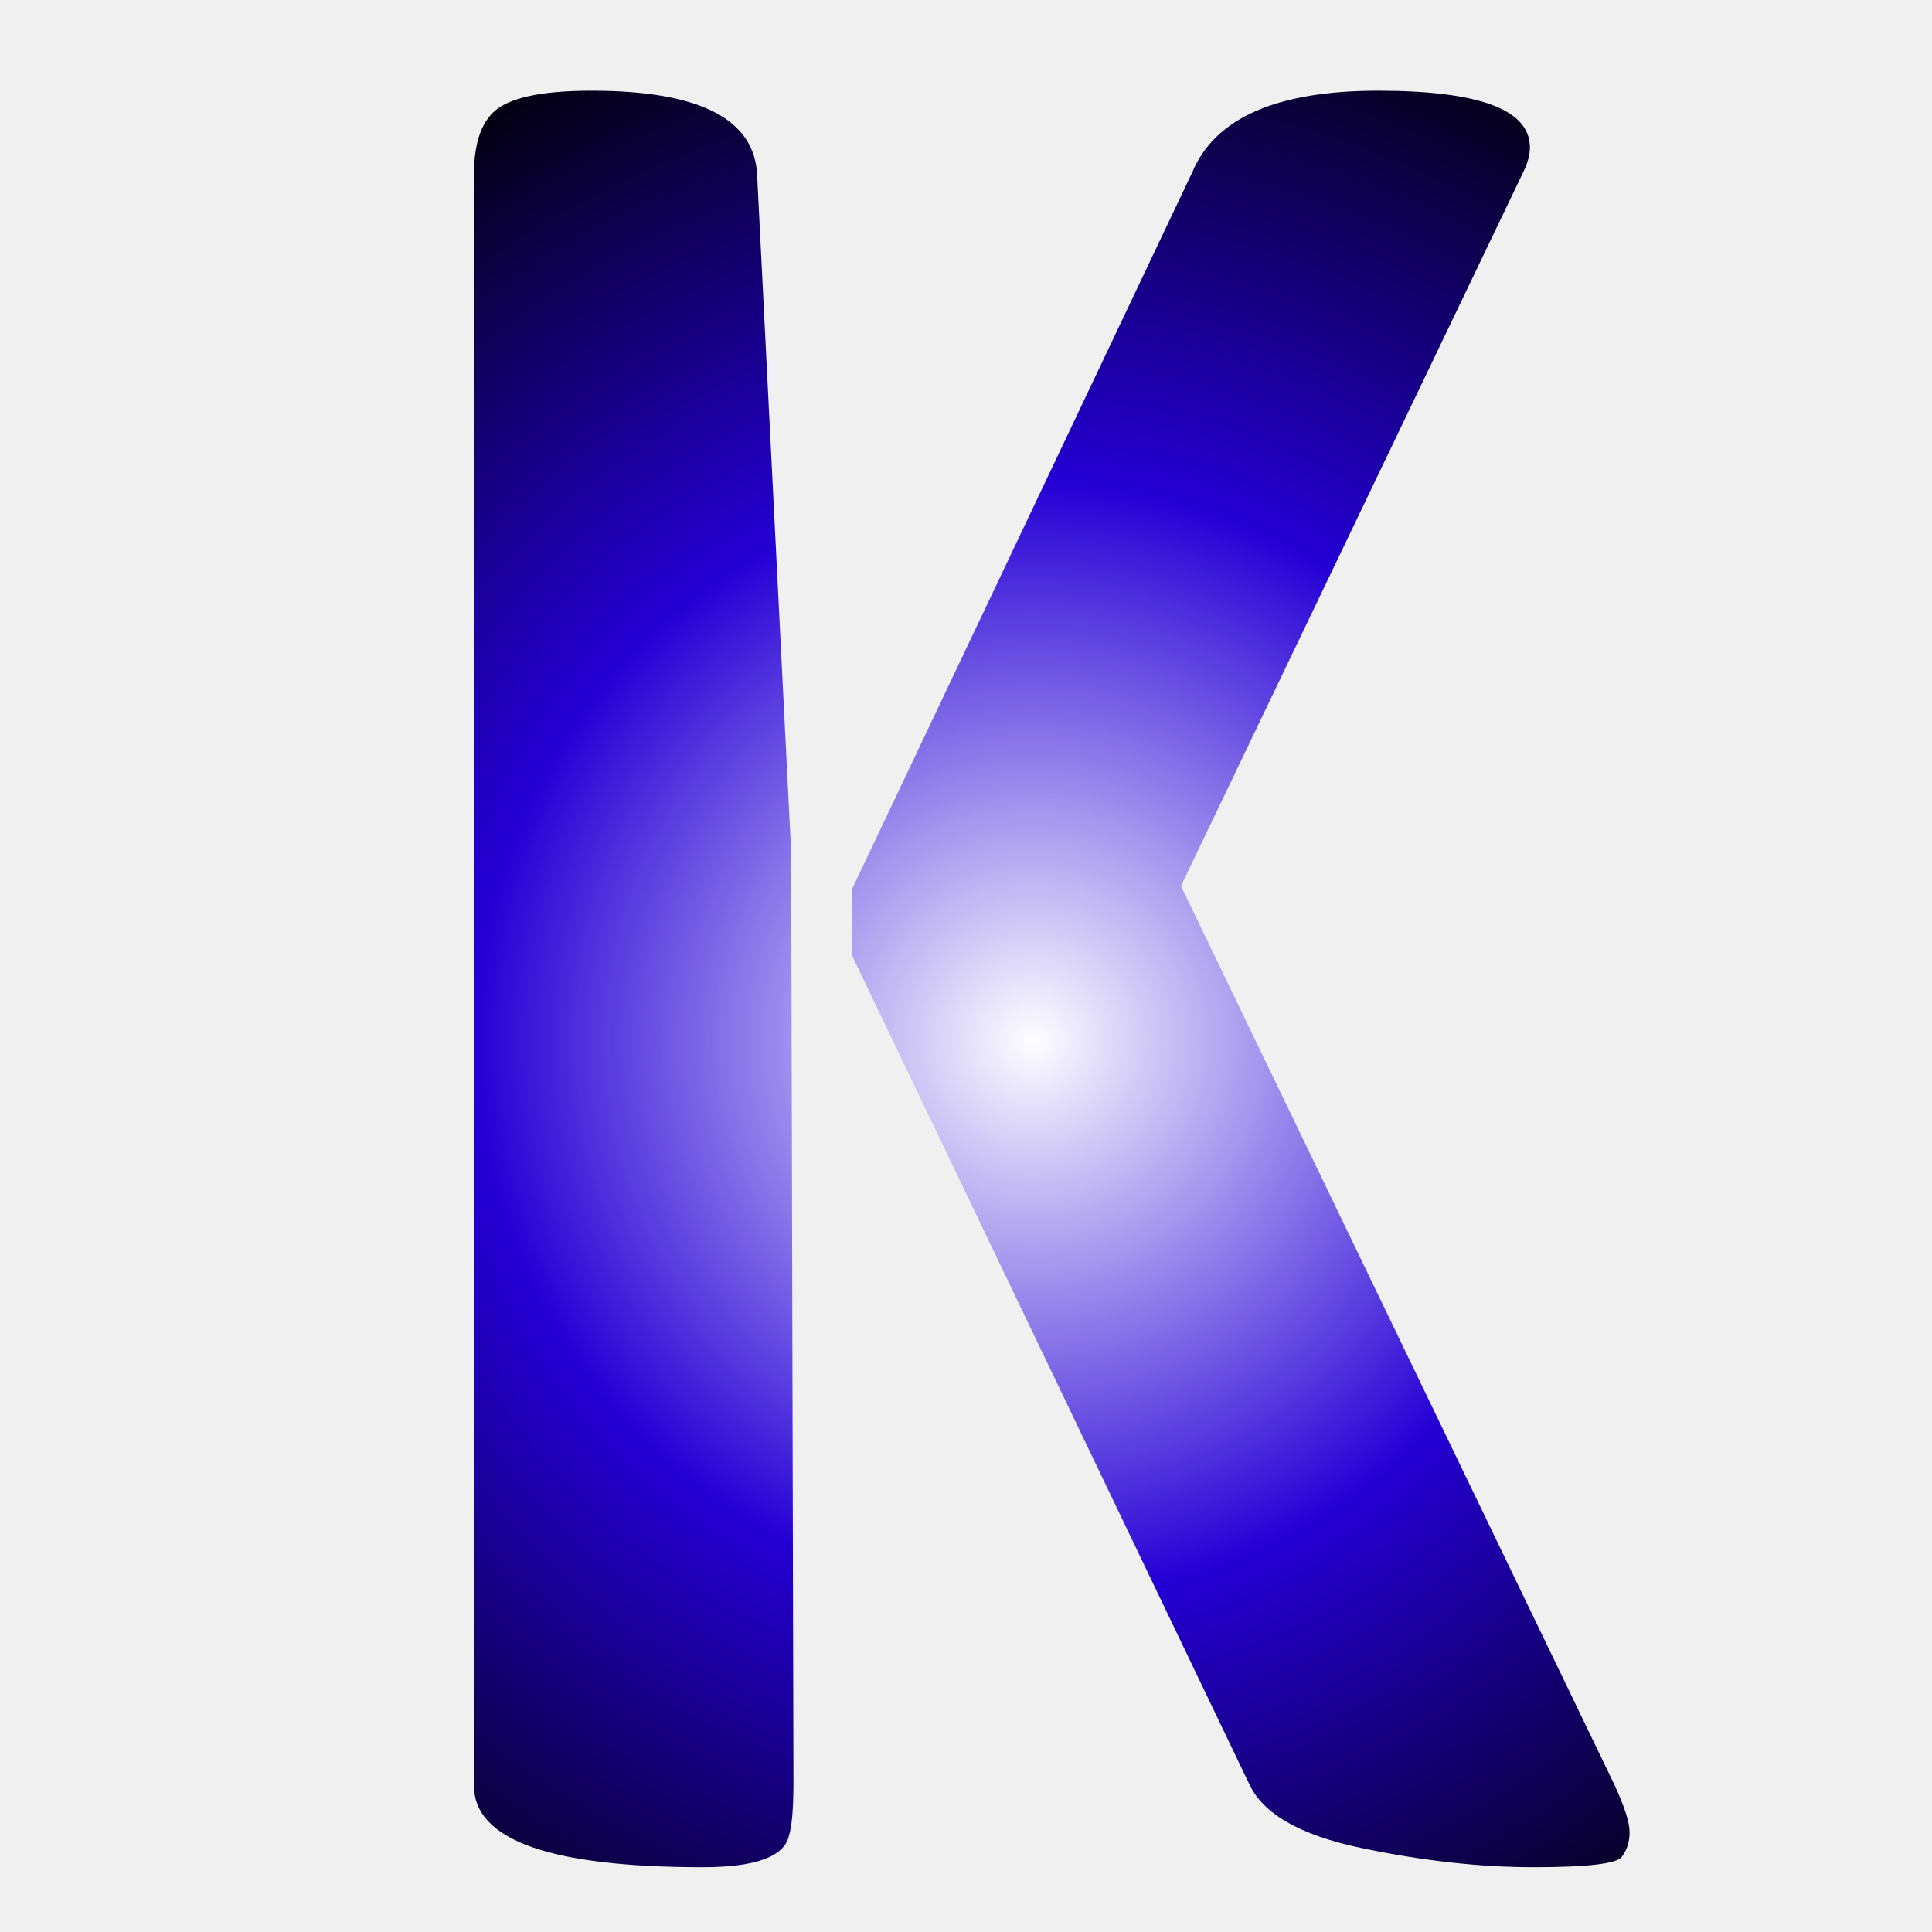
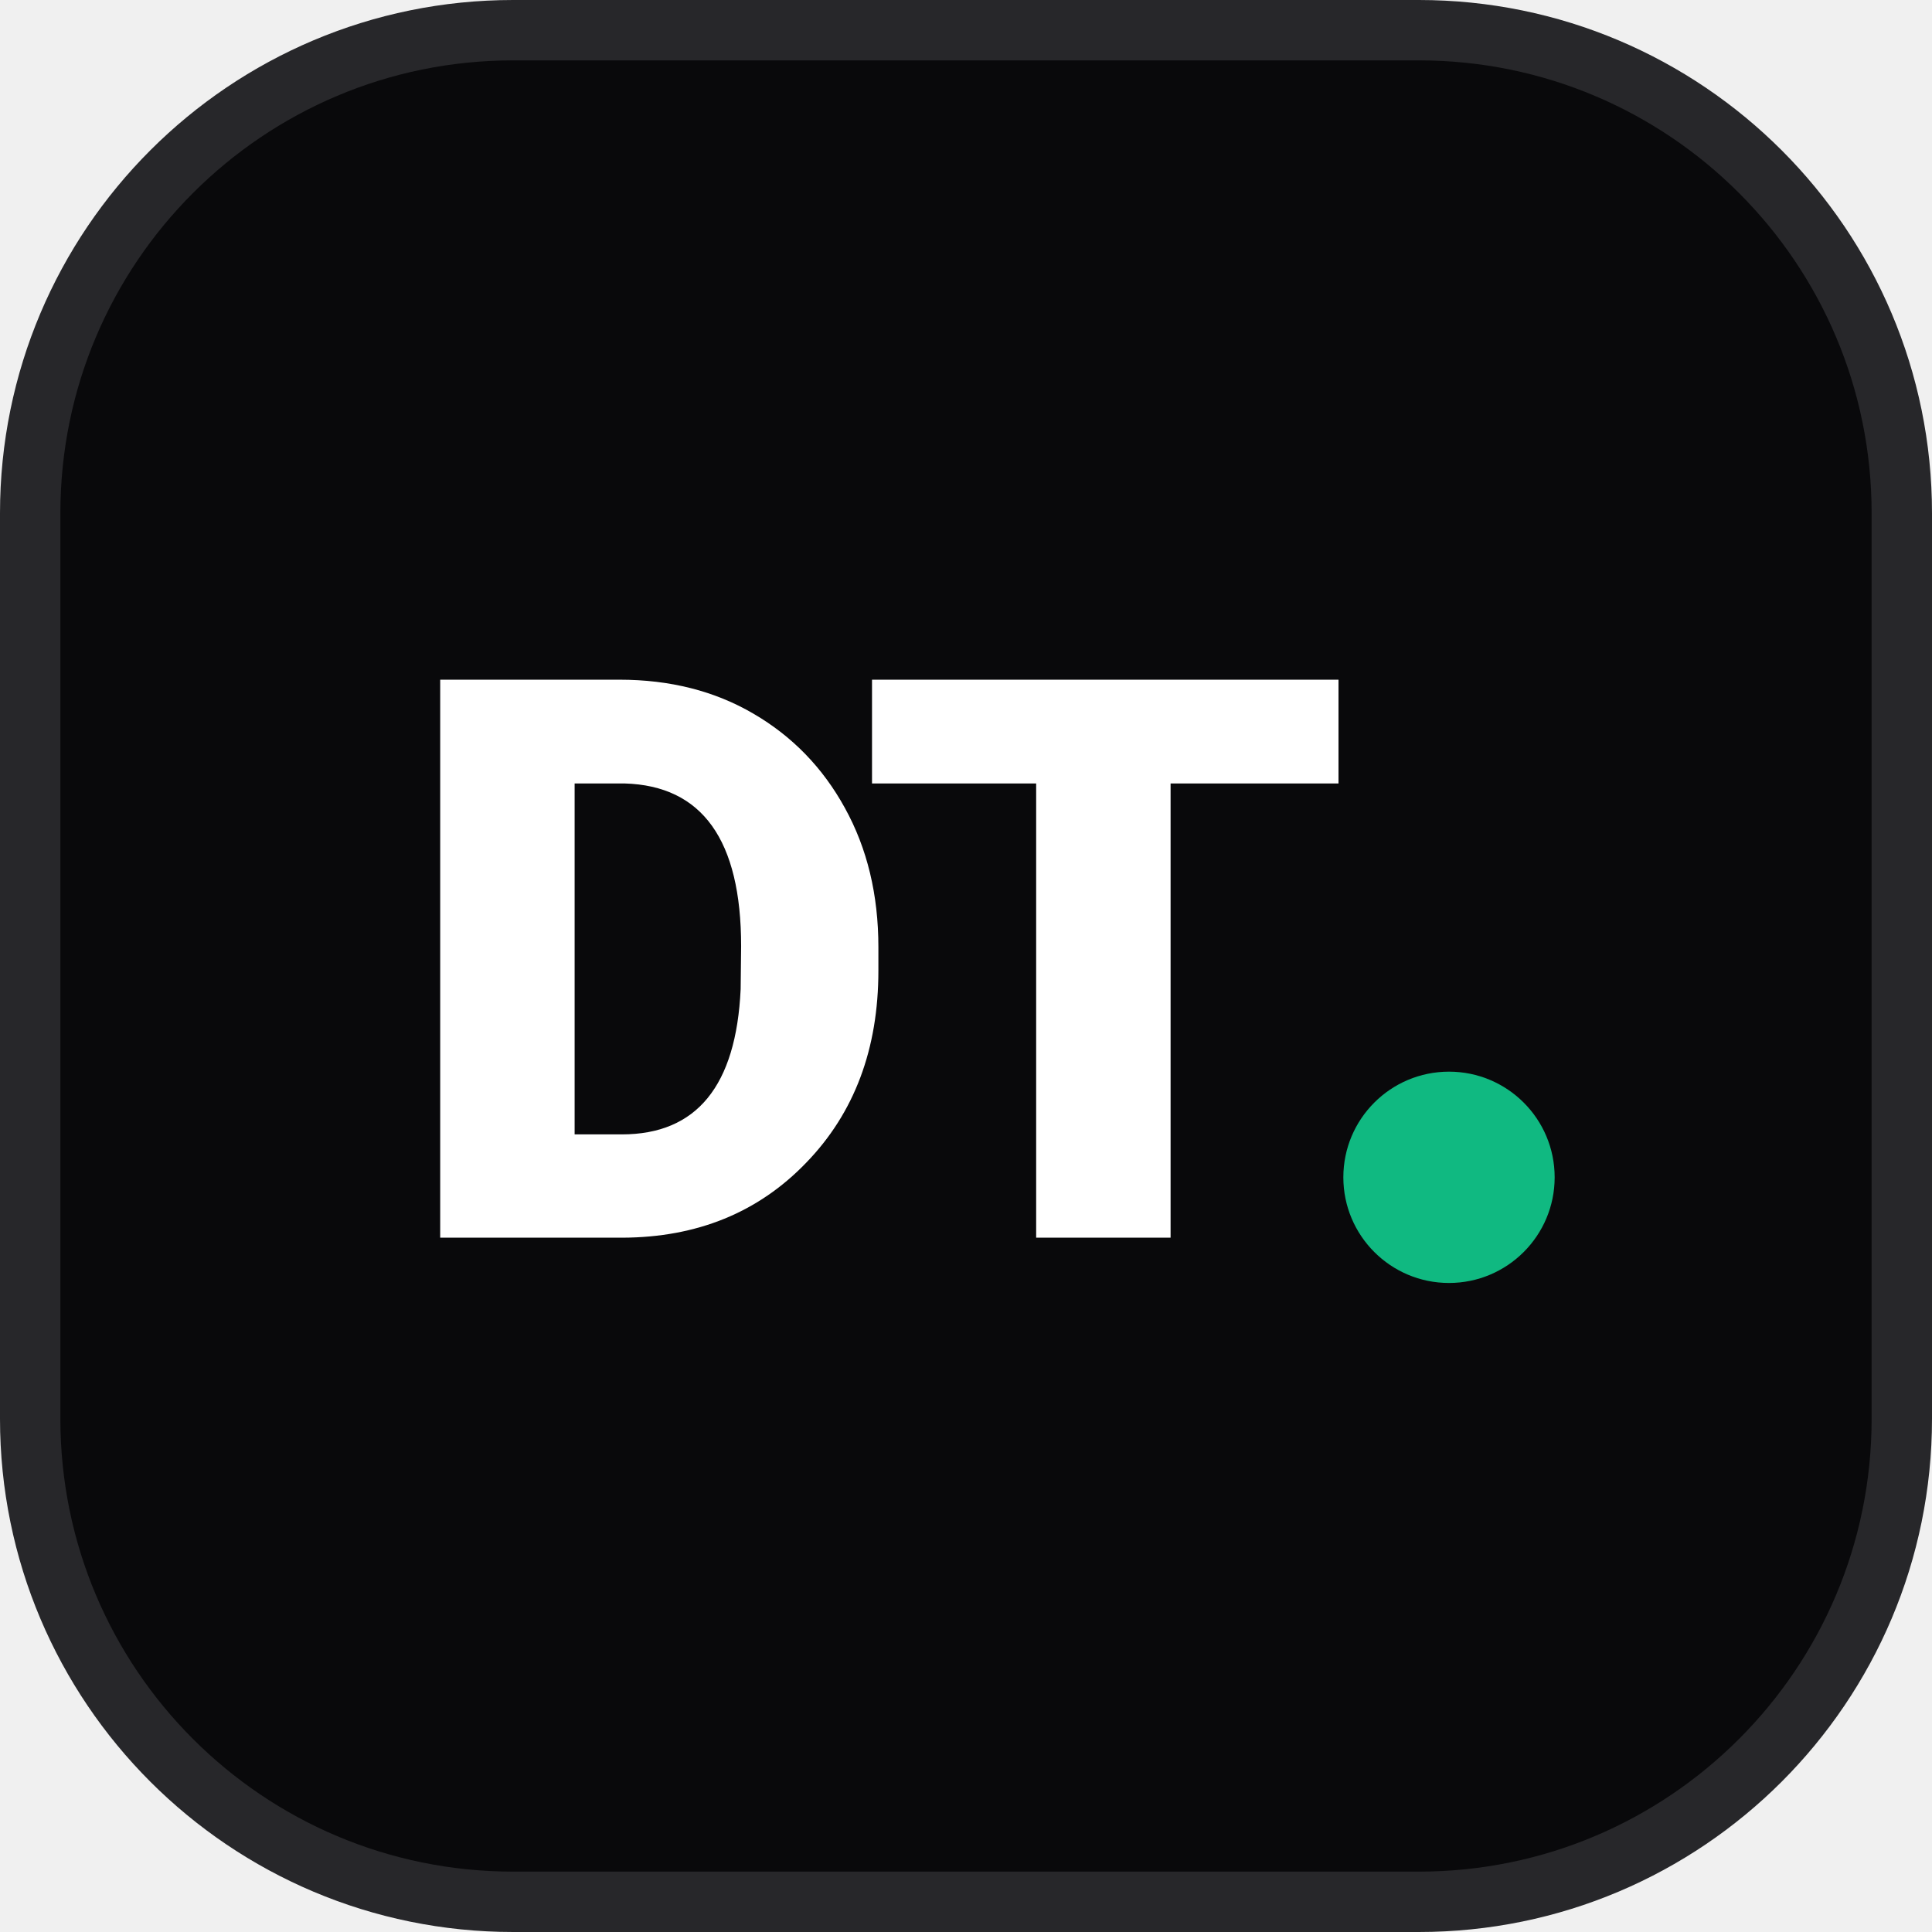
- <svg xmlns="http://www.w3.org/2000/svg" width="512" zoomAndPan="magnify" viewBox="0 0 384 384" height="512" preserveAspectRatio="xMidYMid meet" version="1.0">
+ <svg xmlns="http://www.w3.org/2000/svg" viewBox="0 0 64 64">
  <defs>
-     <filter x="0%" y="0%" width="100%" height="100%" id="8c5dca7ae4">
-       <feColorMatrix values="0 0 0 0 1 0 0 0 0 1 0 0 0 0 1 0 0 0 1 0" color-interpolation-filters="sRGB" />
-     </filter>
-     <g />
-     <clipPath id="5eb6b2b7d9">
-       <path d="M 0 0 L 384 0 L 384 384 L 0 384 Z M 0 0 " clip-rule="nonzero" />
-     </clipPath>
-     <radialGradient gradientTransform="matrix(0.999985, 0, 0, 1.000015, 73.9166, -107.8232)" gradientUnits="userSpaceOnUse" r="334.689" cx="131.287" id="e74c6d395f" cy="314.614" fx="131.287" fy="314.614">
-       <stop stop-opacity="1" stop-color="rgb(99.495%, 99.413%, 99.902%)" offset="0" />
-       <stop stop-opacity="1" stop-color="rgb(98.488%, 98.239%, 99.709%)" offset="0.004" />
-       <stop stop-opacity="1" stop-color="rgb(97.481%, 97.066%, 99.516%)" offset="0.008" />
-       <stop stop-opacity="1" stop-color="rgb(96.474%, 95.892%, 99.323%)" offset="0.012" />
-       <stop stop-opacity="1" stop-color="rgb(95.465%, 94.72%, 99.129%)" offset="0.016" />
-       <stop stop-opacity="1" stop-color="rgb(94.458%, 93.547%, 98.936%)" offset="0.02" />
-       <stop stop-opacity="1" stop-color="rgb(93.451%, 92.374%, 98.743%)" offset="0.023" />
-       <stop stop-opacity="1" stop-color="rgb(92.444%, 91.2%, 98.55%)" offset="0.027" />
-       <stop stop-opacity="1" stop-color="rgb(91.437%, 90.028%, 98.357%)" offset="0.031" />
-       <stop stop-opacity="1" stop-color="rgb(90.428%, 88.855%, 98.163%)" offset="0.035" />
-       <stop stop-opacity="1" stop-color="rgb(89.421%, 87.682%, 97.971%)" offset="0.039" />
-       <stop stop-opacity="1" stop-color="rgb(88.414%, 86.508%, 97.777%)" offset="0.043" />
-       <stop stop-opacity="1" stop-color="rgb(87.407%, 85.336%, 97.583%)" offset="0.047" />
-       <stop stop-opacity="1" stop-color="rgb(86.398%, 84.163%, 97.391%)" offset="0.051" />
-       <stop stop-opacity="1" stop-color="rgb(85.391%, 82.99%, 97.197%)" offset="0.055" />
-       <stop stop-opacity="1" stop-color="rgb(84.384%, 81.816%, 97.005%)" offset="0.059" />
-       <stop stop-opacity="1" stop-color="rgb(83.377%, 80.643%, 96.811%)" offset="0.062" />
-       <stop stop-opacity="1" stop-color="rgb(82.37%, 79.471%, 96.617%)" offset="0.066" />
-       <stop stop-opacity="1" stop-color="rgb(81.361%, 78.297%, 96.425%)" offset="0.07" />
-       <stop stop-opacity="1" stop-color="rgb(80.354%, 77.124%, 96.231%)" offset="0.074" />
-       <stop stop-opacity="1" stop-color="rgb(79.347%, 75.951%, 96.039%)" offset="0.078" />
-       <stop stop-opacity="1" stop-color="rgb(78.34%, 74.779%, 95.845%)" offset="0.082" />
-       <stop stop-opacity="1" stop-color="rgb(77.332%, 73.605%, 95.651%)" offset="0.086" />
-       <stop stop-opacity="1" stop-color="rgb(76.324%, 72.432%, 95.459%)" offset="0.09" />
-       <stop stop-opacity="1" stop-color="rgb(75.317%, 71.259%, 95.265%)" offset="0.094" />
-       <stop stop-opacity="1" stop-color="rgb(74.31%, 70.087%, 95.071%)" offset="0.098" />
-       <stop stop-opacity="1" stop-color="rgb(73.303%, 68.913%, 94.879%)" offset="0.102" />
-       <stop stop-opacity="1" stop-color="rgb(72.295%, 67.74%, 94.685%)" offset="0.105" />
-       <stop stop-opacity="1" stop-color="rgb(71.288%, 66.566%, 94.493%)" offset="0.109" />
-       <stop stop-opacity="1" stop-color="rgb(70.28%, 65.393%, 94.299%)" offset="0.113" />
-       <stop stop-opacity="1" stop-color="rgb(69.273%, 64.221%, 94.106%)" offset="0.117" />
-       <stop stop-opacity="1" stop-color="rgb(68.266%, 63.048%, 93.913%)" offset="0.121" />
-       <stop stop-opacity="1" stop-color="rgb(67.258%, 61.874%, 93.719%)" offset="0.125" />
-       <stop stop-opacity="1" stop-color="rgb(66.251%, 60.701%, 93.527%)" offset="0.129" />
-       <stop stop-opacity="1" stop-color="rgb(65.244%, 59.529%, 93.333%)" offset="0.133" />
-       <stop stop-opacity="1" stop-color="rgb(64.236%, 58.356%, 93.14%)" offset="0.137" />
-       <stop stop-opacity="1" stop-color="rgb(63.228%, 57.182%, 92.947%)" offset="0.141" />
-       <stop stop-opacity="1" stop-color="rgb(62.221%, 56.009%, 92.754%)" offset="0.145" />
-       <stop stop-opacity="1" stop-color="rgb(61.214%, 54.837%, 92.56%)" offset="0.148" />
-       <stop stop-opacity="1" stop-color="rgb(60.207%, 53.664%, 92.368%)" offset="0.152" />
-       <stop stop-opacity="1" stop-color="rgb(59.2%, 52.49%, 92.174%)" offset="0.156" />
-       <stop stop-opacity="1" stop-color="rgb(58.191%, 51.317%, 91.982%)" offset="0.16" />
-       <stop stop-opacity="1" stop-color="rgb(57.184%, 50.143%, 91.788%)" offset="0.164" />
-       <stop stop-opacity="1" stop-color="rgb(56.177%, 48.972%, 91.594%)" offset="0.168" />
-       <stop stop-opacity="1" stop-color="rgb(55.17%, 47.798%, 91.402%)" offset="0.172" />
-       <stop stop-opacity="1" stop-color="rgb(54.161%, 46.625%, 91.208%)" offset="0.176" />
-       <stop stop-opacity="1" stop-color="rgb(53.154%, 45.451%, 91.016%)" offset="0.18" />
-       <stop stop-opacity="1" stop-color="rgb(52.147%, 44.279%, 90.822%)" offset="0.184" />
-       <stop stop-opacity="1" stop-color="rgb(51.14%, 43.106%, 90.628%)" offset="0.188" />
-       <stop stop-opacity="1" stop-color="rgb(50.133%, 41.933%, 90.436%)" offset="0.191" />
-       <stop stop-opacity="1" stop-color="rgb(49.124%, 40.759%, 90.242%)" offset="0.195" />
-       <stop stop-opacity="1" stop-color="rgb(48.117%, 39.587%, 90.048%)" offset="0.199" />
-       <stop stop-opacity="1" stop-color="rgb(47.11%, 38.414%, 89.856%)" offset="0.203" />
-       <stop stop-opacity="1" stop-color="rgb(46.103%, 37.241%, 89.662%)" offset="0.207" />
-       <stop stop-opacity="1" stop-color="rgb(45.094%, 36.067%, 89.47%)" offset="0.211" />
-       <stop stop-opacity="1" stop-color="rgb(44.087%, 34.894%, 89.276%)" offset="0.215" />
-       <stop stop-opacity="1" stop-color="rgb(43.08%, 33.722%, 89.082%)" offset="0.219" />
-       <stop stop-opacity="1" stop-color="rgb(42.073%, 32.549%, 88.89%)" offset="0.223" />
-       <stop stop-opacity="1" stop-color="rgb(41.066%, 31.375%, 88.696%)" offset="0.227" />
-       <stop stop-opacity="1" stop-color="rgb(40.057%, 30.202%, 88.504%)" offset="0.23" />
-       <stop stop-opacity="1" stop-color="rgb(39.05%, 29.03%, 88.31%)" offset="0.234" />
-       <stop stop-opacity="1" stop-color="rgb(38.043%, 27.856%, 88.116%)" offset="0.238" />
-       <stop stop-opacity="1" stop-color="rgb(37.036%, 26.683%, 87.924%)" offset="0.242" />
-       <stop stop-opacity="1" stop-color="rgb(36.029%, 25.51%, 87.73%)" offset="0.246" />
-       <stop stop-opacity="1" stop-color="rgb(35.02%, 24.338%, 87.537%)" offset="0.25" />
-       <stop stop-opacity="1" stop-color="rgb(34.013%, 23.164%, 87.344%)" offset="0.254" />
-       <stop stop-opacity="1" stop-color="rgb(33.006%, 21.991%, 87.151%)" offset="0.258" />
-       <stop stop-opacity="1" stop-color="rgb(31.999%, 20.818%, 86.958%)" offset="0.262" />
-       <stop stop-opacity="1" stop-color="rgb(30.991%, 19.644%, 86.765%)" offset="0.266" />
-       <stop stop-opacity="1" stop-color="rgb(29.984%, 18.472%, 86.571%)" offset="0.27" />
-       <stop stop-opacity="1" stop-color="rgb(28.976%, 17.299%, 86.378%)" offset="0.273" />
-       <stop stop-opacity="1" stop-color="rgb(27.969%, 16.125%, 86.185%)" offset="0.277" />
-       <stop stop-opacity="1" stop-color="rgb(26.962%, 14.952%, 85.992%)" offset="0.281" />
-       <stop stop-opacity="1" stop-color="rgb(25.954%, 13.78%, 85.799%)" offset="0.285" />
-       <stop stop-opacity="1" stop-color="rgb(24.947%, 12.607%, 85.605%)" offset="0.289" />
-       <stop stop-opacity="1" stop-color="rgb(23.94%, 11.433%, 85.413%)" offset="0.293" />
-       <stop stop-opacity="1" stop-color="rgb(22.932%, 10.26%, 85.219%)" offset="0.297" />
-       <stop stop-opacity="1" stop-color="rgb(21.924%, 9.088%, 85.025%)" offset="0.301" />
-       <stop stop-opacity="1" stop-color="rgb(20.917%, 7.915%, 84.833%)" offset="0.305" />
-       <stop stop-opacity="1" stop-color="rgb(19.91%, 6.741%, 84.639%)" offset="0.309" />
-       <stop stop-opacity="1" stop-color="rgb(18.903%, 5.568%, 84.447%)" offset="0.312" />
-       <stop stop-opacity="1" stop-color="rgb(17.896%, 4.395%, 84.253%)" offset="0.316" />
-       <stop stop-opacity="1" stop-color="rgb(16.887%, 3.223%, 84.059%)" offset="0.32" />
-       <stop stop-opacity="1" stop-color="rgb(15.88%, 2.049%, 83.867%)" offset="0.324" />
-       <stop stop-opacity="1" stop-color="rgb(14.873%, 0.876%, 83.673%)" offset="0.328" />
-       <stop stop-opacity="1" stop-color="rgb(14.182%, 0.145%, 83.185%)" offset="0.332" />
-       <stop stop-opacity="1" stop-color="rgb(13.913%, 0%, 82.306%)" offset="0.336" />
-       <stop stop-opacity="1" stop-color="rgb(13.747%, 0%, 81.329%)" offset="0.34" />
-       <stop stop-opacity="1" stop-color="rgb(13.582%, 0%, 80.353%)" offset="0.344" />
-       <stop stop-opacity="1" stop-color="rgb(13.417%, 0%, 79.375%)" offset="0.348" />
-       <stop stop-opacity="1" stop-color="rgb(13.252%, 0%, 78.398%)" offset="0.352" />
-       <stop stop-opacity="1" stop-color="rgb(13.086%, 0%, 77.422%)" offset="0.355" />
-       <stop stop-opacity="1" stop-color="rgb(12.921%, 0%, 76.445%)" offset="0.359" />
-       <stop stop-opacity="1" stop-color="rgb(12.756%, 0%, 75.467%)" offset="0.363" />
-       <stop stop-opacity="1" stop-color="rgb(12.592%, 0%, 74.49%)" offset="0.367" />
-       <stop stop-opacity="1" stop-color="rgb(12.427%, 0%, 73.514%)" offset="0.371" />
-       <stop stop-opacity="1" stop-color="rgb(12.26%, 0%, 72.537%)" offset="0.375" />
-       <stop stop-opacity="1" stop-color="rgb(12.096%, 0%, 71.561%)" offset="0.379" />
-       <stop stop-opacity="1" stop-color="rgb(11.931%, 0%, 70.583%)" offset="0.383" />
-       <stop stop-opacity="1" stop-color="rgb(11.766%, 0%, 69.606%)" offset="0.387" />
-       <stop stop-opacity="1" stop-color="rgb(11.6%, 0%, 68.629%)" offset="0.391" />
-       <stop stop-opacity="1" stop-color="rgb(11.435%, 0%, 67.653%)" offset="0.395" />
-       <stop stop-opacity="1" stop-color="rgb(11.27%, 0%, 66.675%)" offset="0.398" />
-       <stop stop-opacity="1" stop-color="rgb(11.105%, 0%, 65.698%)" offset="0.402" />
-       <stop stop-opacity="1" stop-color="rgb(10.941%, 0%, 64.722%)" offset="0.406" />
-       <stop stop-opacity="1" stop-color="rgb(10.774%, 0%, 63.745%)" offset="0.41" />
-       <stop stop-opacity="1" stop-color="rgb(10.609%, 0%, 62.767%)" offset="0.414" />
-       <stop stop-opacity="1" stop-color="rgb(10.445%, 0%, 61.79%)" offset="0.418" />
-       <stop stop-opacity="1" stop-color="rgb(10.28%, 0%, 60.814%)" offset="0.422" />
-       <stop stop-opacity="1" stop-color="rgb(10.114%, 0%, 59.837%)" offset="0.426" />
-       <stop stop-opacity="1" stop-color="rgb(9.949%, 0%, 58.861%)" offset="0.43" />
-       <stop stop-opacity="1" stop-color="rgb(9.784%, 0%, 57.883%)" offset="0.434" />
-       <stop stop-opacity="1" stop-color="rgb(9.619%, 0%, 56.906%)" offset="0.438" />
-       <stop stop-opacity="1" stop-color="rgb(9.453%, 0%, 55.93%)" offset="0.441" />
-       <stop stop-opacity="1" stop-color="rgb(9.288%, 0%, 54.953%)" offset="0.445" />
-       <stop stop-opacity="1" stop-color="rgb(9.123%, 0%, 53.975%)" offset="0.449" />
-       <stop stop-opacity="1" stop-color="rgb(8.958%, 0%, 52.998%)" offset="0.453" />
-       <stop stop-opacity="1" stop-color="rgb(8.794%, 0%, 52.022%)" offset="0.457" />
-       <stop stop-opacity="1" stop-color="rgb(8.627%, 0%, 51.045%)" offset="0.461" />
-       <stop stop-opacity="1" stop-color="rgb(8.463%, 0%, 50.067%)" offset="0.465" />
-       <stop stop-opacity="1" stop-color="rgb(8.298%, 0%, 49.091%)" offset="0.469" />
-       <stop stop-opacity="1" stop-color="rgb(8.133%, 0%, 48.114%)" offset="0.473" />
-       <stop stop-opacity="1" stop-color="rgb(7.967%, 0%, 47.137%)" offset="0.477" />
-       <stop stop-opacity="1" stop-color="rgb(7.802%, 0%, 46.161%)" offset="0.48" />
-       <stop stop-opacity="1" stop-color="rgb(7.637%, 0%, 45.183%)" offset="0.484" />
-       <stop stop-opacity="1" stop-color="rgb(7.472%, 0%, 44.206%)" offset="0.488" />
-       <stop stop-opacity="1" stop-color="rgb(7.307%, 0%, 43.23%)" offset="0.492" />
-       <stop stop-opacity="1" stop-color="rgb(7.141%, 0%, 42.253%)" offset="0.496" />
-       <stop stop-opacity="1" stop-color="rgb(6.976%, 0%, 41.275%)" offset="0.5" />
-       <stop stop-opacity="1" stop-color="rgb(6.812%, 0%, 40.298%)" offset="0.504" />
-       <stop stop-opacity="1" stop-color="rgb(6.647%, 0%, 39.322%)" offset="0.508" />
-       <stop stop-opacity="1" stop-color="rgb(6.48%, 0%, 38.345%)" offset="0.512" />
-       <stop stop-opacity="1" stop-color="rgb(6.316%, 0%, 37.367%)" offset="0.516" />
-       <stop stop-opacity="1" stop-color="rgb(6.151%, 0%, 36.391%)" offset="0.52" />
-       <stop stop-opacity="1" stop-color="rgb(5.986%, 0%, 35.414%)" offset="0.523" />
-       <stop stop-opacity="1" stop-color="rgb(5.821%, 0%, 34.438%)" offset="0.527" />
-       <stop stop-opacity="1" stop-color="rgb(5.655%, 0%, 33.461%)" offset="0.531" />
-       <stop stop-opacity="1" stop-color="rgb(5.49%, 0%, 32.483%)" offset="0.535" />
-       <stop stop-opacity="1" stop-color="rgb(5.325%, 0%, 31.506%)" offset="0.539" />
-       <stop stop-opacity="1" stop-color="rgb(5.161%, 0%, 30.53%)" offset="0.543" />
-       <stop stop-opacity="1" stop-color="rgb(4.994%, 0%, 29.553%)" offset="0.547" />
-       <stop stop-opacity="1" stop-color="rgb(4.829%, 0%, 28.575%)" offset="0.551" />
-       <stop stop-opacity="1" stop-color="rgb(4.665%, 0%, 27.599%)" offset="0.555" />
-       <stop stop-opacity="1" stop-color="rgb(4.5%, 0%, 26.622%)" offset="0.559" />
-       <stop stop-opacity="1" stop-color="rgb(4.335%, 0%, 25.645%)" offset="0.562" />
-       <stop stop-opacity="1" stop-color="rgb(4.169%, 0%, 24.667%)" offset="0.566" />
-       <stop stop-opacity="1" stop-color="rgb(4.004%, 0%, 23.691%)" offset="0.57" />
-       <stop stop-opacity="1" stop-color="rgb(3.839%, 0%, 22.714%)" offset="0.574" />
-       <stop stop-opacity="1" stop-color="rgb(3.674%, 0%, 21.738%)" offset="0.578" />
-       <stop stop-opacity="1" stop-color="rgb(3.508%, 0%, 20.761%)" offset="0.582" />
-       <stop stop-opacity="1" stop-color="rgb(3.343%, 0%, 19.783%)" offset="0.586" />
-       <stop stop-opacity="1" stop-color="rgb(3.178%, 0%, 18.806%)" offset="0.59" />
-       <stop stop-opacity="1" stop-color="rgb(3.014%, 0%, 17.83%)" offset="0.594" />
-       <stop stop-opacity="1" stop-color="rgb(2.847%, 0%, 16.853%)" offset="0.598" />
-       <stop stop-opacity="1" stop-color="rgb(2.682%, 0%, 15.875%)" offset="0.602" />
-       <stop stop-opacity="1" stop-color="rgb(2.518%, 0%, 14.899%)" offset="0.605" />
-       <stop stop-opacity="1" stop-color="rgb(2.353%, 0%, 13.922%)" offset="0.609" />
-       <stop stop-opacity="1" stop-color="rgb(2.188%, 0%, 12.946%)" offset="0.613" />
-       <stop stop-opacity="1" stop-color="rgb(2.022%, 0%, 11.967%)" offset="0.617" />
-       <stop stop-opacity="1" stop-color="rgb(1.857%, 0%, 10.991%)" offset="0.621" />
-       <stop stop-opacity="1" stop-color="rgb(1.692%, 0%, 10.014%)" offset="0.625" />
-       <stop stop-opacity="1" stop-color="rgb(1.527%, 0%, 9.038%)" offset="0.629" />
-       <stop stop-opacity="1" stop-color="rgb(1.361%, 0%, 8.061%)" offset="0.633" />
-       <stop stop-opacity="1" stop-color="rgb(1.196%, 0%, 7.083%)" offset="0.637" />
-       <stop stop-opacity="1" stop-color="rgb(1.031%, 0%, 6.107%)" offset="0.641" />
-       <stop stop-opacity="1" stop-color="rgb(0.867%, 0%, 5.13%)" offset="0.645" />
-       <stop stop-opacity="1" stop-color="rgb(0.702%, 0%, 4.153%)" offset="0.648" />
-       <stop stop-opacity="1" stop-color="rgb(0.536%, 0%, 3.175%)" offset="0.652" />
-       <stop stop-opacity="1" stop-color="rgb(0.371%, 0%, 2.199%)" offset="0.656" />
-       <stop stop-opacity="1" stop-color="rgb(0.206%, 0%, 1.222%)" offset="0.66" />
-       <stop stop-opacity="1" stop-color="rgb(0.206%, 0.145%, 0.511%)" offset="0.664" />
-       <stop stop-opacity="1" stop-color="rgb(0.876%, 0.876%, 0.876%)" offset="0.668" />
-       <stop stop-opacity="1" stop-color="rgb(2.049%, 2.049%, 2.049%)" offset="0.672" />
-       <stop stop-opacity="1" stop-color="rgb(3.223%, 3.223%, 3.223%)" offset="0.676" />
-       <stop stop-opacity="1" stop-color="rgb(4.395%, 4.395%, 4.395%)" offset="0.68" />
-       <stop stop-opacity="1" stop-color="rgb(5.568%, 5.568%, 5.568%)" offset="0.684" />
-       <stop stop-opacity="1" stop-color="rgb(6.741%, 6.741%, 6.741%)" offset="0.688" />
-       <stop stop-opacity="1" stop-color="rgb(7.915%, 7.915%, 7.915%)" offset="0.691" />
-       <stop stop-opacity="1" stop-color="rgb(9.088%, 9.088%, 9.088%)" offset="0.695" />
-       <stop stop-opacity="1" stop-color="rgb(10.26%, 10.26%, 10.26%)" offset="0.699" />
-       <stop stop-opacity="1" stop-color="rgb(11.433%, 11.433%, 11.433%)" offset="0.703" />
-       <stop stop-opacity="1" stop-color="rgb(12.607%, 12.607%, 12.607%)" offset="0.707" />
-       <stop stop-opacity="1" stop-color="rgb(13.78%, 13.78%, 13.78%)" offset="0.711" />
-       <stop stop-opacity="1" stop-color="rgb(14.952%, 14.952%, 14.952%)" offset="0.715" />
-       <stop stop-opacity="1" stop-color="rgb(16.125%, 16.125%, 16.125%)" offset="0.719" />
-       <stop stop-opacity="1" stop-color="rgb(17.299%, 17.299%, 17.299%)" offset="0.723" />
-       <stop stop-opacity="1" stop-color="rgb(18.472%, 18.472%, 18.472%)" offset="0.727" />
-       <stop stop-opacity="1" stop-color="rgb(19.644%, 19.644%, 19.644%)" offset="0.73" />
-       <stop stop-opacity="1" stop-color="rgb(20.818%, 20.818%, 20.818%)" offset="0.734" />
-       <stop stop-opacity="1" stop-color="rgb(21.991%, 21.991%, 21.991%)" offset="0.738" />
-       <stop stop-opacity="1" stop-color="rgb(23.164%, 23.164%, 23.164%)" offset="0.742" />
-       <stop stop-opacity="1" stop-color="rgb(24.338%, 24.338%, 24.338%)" offset="0.746" />
-       <stop stop-opacity="1" stop-color="rgb(25.51%, 25.51%, 25.51%)" offset="0.75" />
-       <stop stop-opacity="1" stop-color="rgb(26.683%, 26.683%, 26.683%)" offset="0.754" />
-       <stop stop-opacity="1" stop-color="rgb(27.856%, 27.856%, 27.856%)" offset="0.758" />
-       <stop stop-opacity="1" stop-color="rgb(29.03%, 29.03%, 29.03%)" offset="0.762" />
-       <stop stop-opacity="1" stop-color="rgb(30.202%, 30.202%, 30.202%)" offset="0.766" />
-       <stop stop-opacity="1" stop-color="rgb(31.375%, 31.375%, 31.375%)" offset="0.77" />
-       <stop stop-opacity="1" stop-color="rgb(32.549%, 32.549%, 32.549%)" offset="0.773" />
-       <stop stop-opacity="1" stop-color="rgb(33.722%, 33.722%, 33.722%)" offset="0.777" />
-       <stop stop-opacity="1" stop-color="rgb(34.894%, 34.894%, 34.894%)" offset="0.781" />
-       <stop stop-opacity="1" stop-color="rgb(36.067%, 36.067%, 36.067%)" offset="0.785" />
-       <stop stop-opacity="1" stop-color="rgb(37.241%, 37.241%, 37.241%)" offset="0.789" />
-       <stop stop-opacity="1" stop-color="rgb(38.414%, 38.414%, 38.414%)" offset="0.793" />
-       <stop stop-opacity="1" stop-color="rgb(39.587%, 39.587%, 39.587%)" offset="0.797" />
-       <stop stop-opacity="1" stop-color="rgb(40.759%, 40.759%, 40.759%)" offset="0.801" />
-       <stop stop-opacity="1" stop-color="rgb(41.933%, 41.933%, 41.933%)" offset="0.805" />
-       <stop stop-opacity="1" stop-color="rgb(43.106%, 43.106%, 43.106%)" offset="0.809" />
-       <stop stop-opacity="1" stop-color="rgb(44.279%, 44.279%, 44.279%)" offset="0.812" />
-       <stop stop-opacity="1" stop-color="rgb(45.451%, 45.451%, 45.451%)" offset="0.816" />
-       <stop stop-opacity="1" stop-color="rgb(46.625%, 46.625%, 46.625%)" offset="0.82" />
-       <stop stop-opacity="1" stop-color="rgb(47.798%, 47.798%, 47.798%)" offset="0.824" />
-       <stop stop-opacity="1" stop-color="rgb(48.972%, 48.972%, 48.972%)" offset="0.828" />
-       <stop stop-opacity="1" stop-color="rgb(50.143%, 50.143%, 50.143%)" offset="0.832" />
-       <stop stop-opacity="1" stop-color="rgb(51.317%, 51.317%, 51.317%)" offset="0.836" />
-       <stop stop-opacity="1" stop-color="rgb(52.49%, 52.49%, 52.49%)" offset="0.84" />
-       <stop stop-opacity="1" stop-color="rgb(53.664%, 53.664%, 53.664%)" offset="0.844" />
-       <stop stop-opacity="1" stop-color="rgb(54.837%, 54.837%, 54.837%)" offset="0.848" />
-       <stop stop-opacity="1" stop-color="rgb(56.009%, 56.009%, 56.009%)" offset="0.852" />
-       <stop stop-opacity="1" stop-color="rgb(57.182%, 57.182%, 57.182%)" offset="0.855" />
-       <stop stop-opacity="1" stop-color="rgb(58.356%, 58.356%, 58.356%)" offset="0.859" />
-       <stop stop-opacity="1" stop-color="rgb(59.529%, 59.529%, 59.529%)" offset="0.863" />
-       <stop stop-opacity="1" stop-color="rgb(60.701%, 60.701%, 60.701%)" offset="0.867" />
-       <stop stop-opacity="1" stop-color="rgb(61.874%, 61.874%, 61.874%)" offset="0.871" />
-       <stop stop-opacity="1" stop-color="rgb(63.048%, 63.048%, 63.048%)" offset="0.875" />
-       <stop stop-opacity="1" stop-color="rgb(64.221%, 64.221%, 64.221%)" offset="0.879" />
-       <stop stop-opacity="1" stop-color="rgb(65.393%, 65.393%, 65.393%)" offset="0.883" />
-       <stop stop-opacity="1" stop-color="rgb(66.566%, 66.566%, 66.566%)" offset="0.887" />
-       <stop stop-opacity="1" stop-color="rgb(67.74%, 67.74%, 67.74%)" offset="0.891" />
-       <stop stop-opacity="1" stop-color="rgb(68.913%, 68.913%, 68.913%)" offset="0.895" />
-       <stop stop-opacity="1" stop-color="rgb(70.087%, 70.087%, 70.087%)" offset="0.898" />
-       <stop stop-opacity="1" stop-color="rgb(71.259%, 71.259%, 71.259%)" offset="0.902" />
-       <stop stop-opacity="1" stop-color="rgb(72.432%, 72.432%, 72.432%)" offset="0.906" />
-       <stop stop-opacity="1" stop-color="rgb(73.605%, 73.605%, 73.605%)" offset="0.91" />
-       <stop stop-opacity="1" stop-color="rgb(74.779%, 74.779%, 74.779%)" offset="0.914" />
-       <stop stop-opacity="1" stop-color="rgb(75.951%, 75.951%, 75.951%)" offset="0.918" />
-       <stop stop-opacity="1" stop-color="rgb(77.124%, 77.124%, 77.124%)" offset="0.922" />
-       <stop stop-opacity="1" stop-color="rgb(78.297%, 78.297%, 78.297%)" offset="0.926" />
-       <stop stop-opacity="1" stop-color="rgb(79.471%, 79.471%, 79.471%)" offset="0.93" />
-       <stop stop-opacity="1" stop-color="rgb(80.643%, 80.643%, 80.643%)" offset="0.934" />
-       <stop stop-opacity="1" stop-color="rgb(81.816%, 81.816%, 81.816%)" offset="0.938" />
-       <stop stop-opacity="1" stop-color="rgb(82.99%, 82.99%, 82.99%)" offset="0.941" />
-       <stop stop-opacity="1" stop-color="rgb(84.163%, 84.163%, 84.163%)" offset="0.945" />
-       <stop stop-opacity="1" stop-color="rgb(85.336%, 85.336%, 85.336%)" offset="0.949" />
-       <stop stop-opacity="1" stop-color="rgb(86.508%, 86.508%, 86.508%)" offset="0.953" />
-       <stop stop-opacity="1" stop-color="rgb(87.682%, 87.682%, 87.682%)" offset="0.957" />
-       <stop stop-opacity="1" stop-color="rgb(88.855%, 88.855%, 88.855%)" offset="0.961" />
-       <stop stop-opacity="1" stop-color="rgb(90.028%, 90.028%, 90.028%)" offset="0.965" />
-       <stop stop-opacity="1" stop-color="rgb(91.2%, 91.2%, 91.2%)" offset="0.969" />
-       <stop stop-opacity="1" stop-color="rgb(92.374%, 92.374%, 92.374%)" offset="0.973" />
-       <stop stop-opacity="1" stop-color="rgb(93.547%, 93.547%, 93.547%)" offset="0.977" />
-       <stop stop-opacity="1" stop-color="rgb(94.72%, 94.72%, 94.72%)" offset="0.98" />
-       <stop stop-opacity="1" stop-color="rgb(95.892%, 95.892%, 95.892%)" offset="0.984" />
-       <stop stop-opacity="1" stop-color="rgb(97.066%, 97.066%, 97.066%)" offset="0.988" />
-       <stop stop-opacity="1" stop-color="rgb(98.239%, 98.239%, 98.239%)" offset="0.992" />
-       <stop stop-opacity="1" stop-color="rgb(99.413%, 99.413%, 99.413%)" offset="0.996" />
-       <stop stop-opacity="1" stop-color="rgb(100%, 100%, 100%)" offset="1" />
-     </radialGradient>
-     <clipPath id="3fe7a77197">
-       <rect x="0" width="384" y="0" height="384" />
-     </clipPath>
-     <clipPath id="b748e9e695">
-       <rect x="0" width="384" y="0" height="384" />
-     </clipPath>
-     <clipPath id="74bf235823">
-       <rect x="0" width="384" y="0" height="384" />
-     </clipPath>
-     <mask id="a155b2ba33">
-       <g filter="url(#8c5dca7ae4)">
-         <g>
-           <g clip-path="url(#74bf235823)">
-             <g>
-               <g clip-path="url(#b748e9e695)">
-                 <g fill="#000000" fill-opacity="1">
-                   <g transform="translate(73.93923, 363.9207)">
-                     <g>
-                       <path d="M 163.031 -329.672 C 167.539 -340.484 179.852 -345.891 199.969 -345.891 C 220.082 -345.891 230.141 -342.133 230.141 -334.625 C 230.141 -333.125 229.691 -331.473 228.797 -329.672 L 160.781 -187.812 L 246.812 -9.453 C 248.906 -4.953 249.953 -1.727 249.953 0.219 C 249.953 2.176 249.426 3.828 248.375 5.172 C 247.332 6.523 241.477 7.203 230.812 7.203 C 220.156 7.203 208.742 5.926 196.578 3.375 C 184.422 0.82 176.992 -3.453 174.297 -9.453 L 95.484 -173.844 L 95.484 -187.359 Z M 20.266 -9 L 20.266 -329.219 C 20.266 -335.82 21.914 -340.25 25.219 -342.5 C 28.52 -344.758 34.676 -345.891 43.688 -345.891 C 65.301 -345.891 76.258 -340.188 76.562 -328.781 L 83.312 -194.562 L 83.766 -9.906 C 83.766 -4.5 83.469 -0.895 82.875 0.906 C 81.969 5.102 76.258 7.203 65.75 7.203 C 35.426 7.203 20.266 1.801 20.266 -9 Z M 20.266 -9 " />
-                     </g>
-                   </g>
-                 </g>
-               </g>
-             </g>
-           </g>
-         </g>
-       </g>
-     </mask>
-     <clipPath id="02494f3847">
-       <path d="M 0 0 L 384 0 L 384 384 L 0 384 Z M 0 0 " clip-rule="nonzero" />
-     </clipPath>
-     <clipPath id="37ecb5d192">
-       <rect x="0" width="384" y="0" height="384" />
-     </clipPath>
-     <clipPath id="8023dd1d05">
-       <rect x="0" width="384" y="0" height="384" />
-     </clipPath>
+     <style>
+       .bg { fill: #09090b; }
+       .border { stroke: #27272a; stroke-width: 2; }
+       .text {
+         font-family: system-ui, -apple-system, BlinkMacSystemFont, 'Segoe UI', Roboto, sans-serif;
+         font-weight: 800;
+         font-size: 26px;
+         fill: #ffffff;
+         letter-spacing: -0.5px;
+       }
+       .dot { fill: #10b981; }
+     </style>
  </defs>
-   <g>
-     <g clip-path="url(#8023dd1d05)">
-       <g mask="url(#a155b2ba33)">
-         <g>
-           <g clip-path="url(#37ecb5d192)">
-             <g clip-path="url(#02494f3847)">
-               <rect x="-139.776" fill="url(#e74c6d395f)" width="663.552" y="-139.776" height="663.552" />
-             </g>
-           </g>
-         </g>
-       </g>
-     </g>
-   </g>
+   <rect class="bg border" x="1" y="1" width="62" height="62" rx="16" />
+   <text class="text" x="29" y="41" text-anchor="middle">DT</text>
+   <circle class="dot" cx="48" cy="39" r="3.5" />
</svg>
